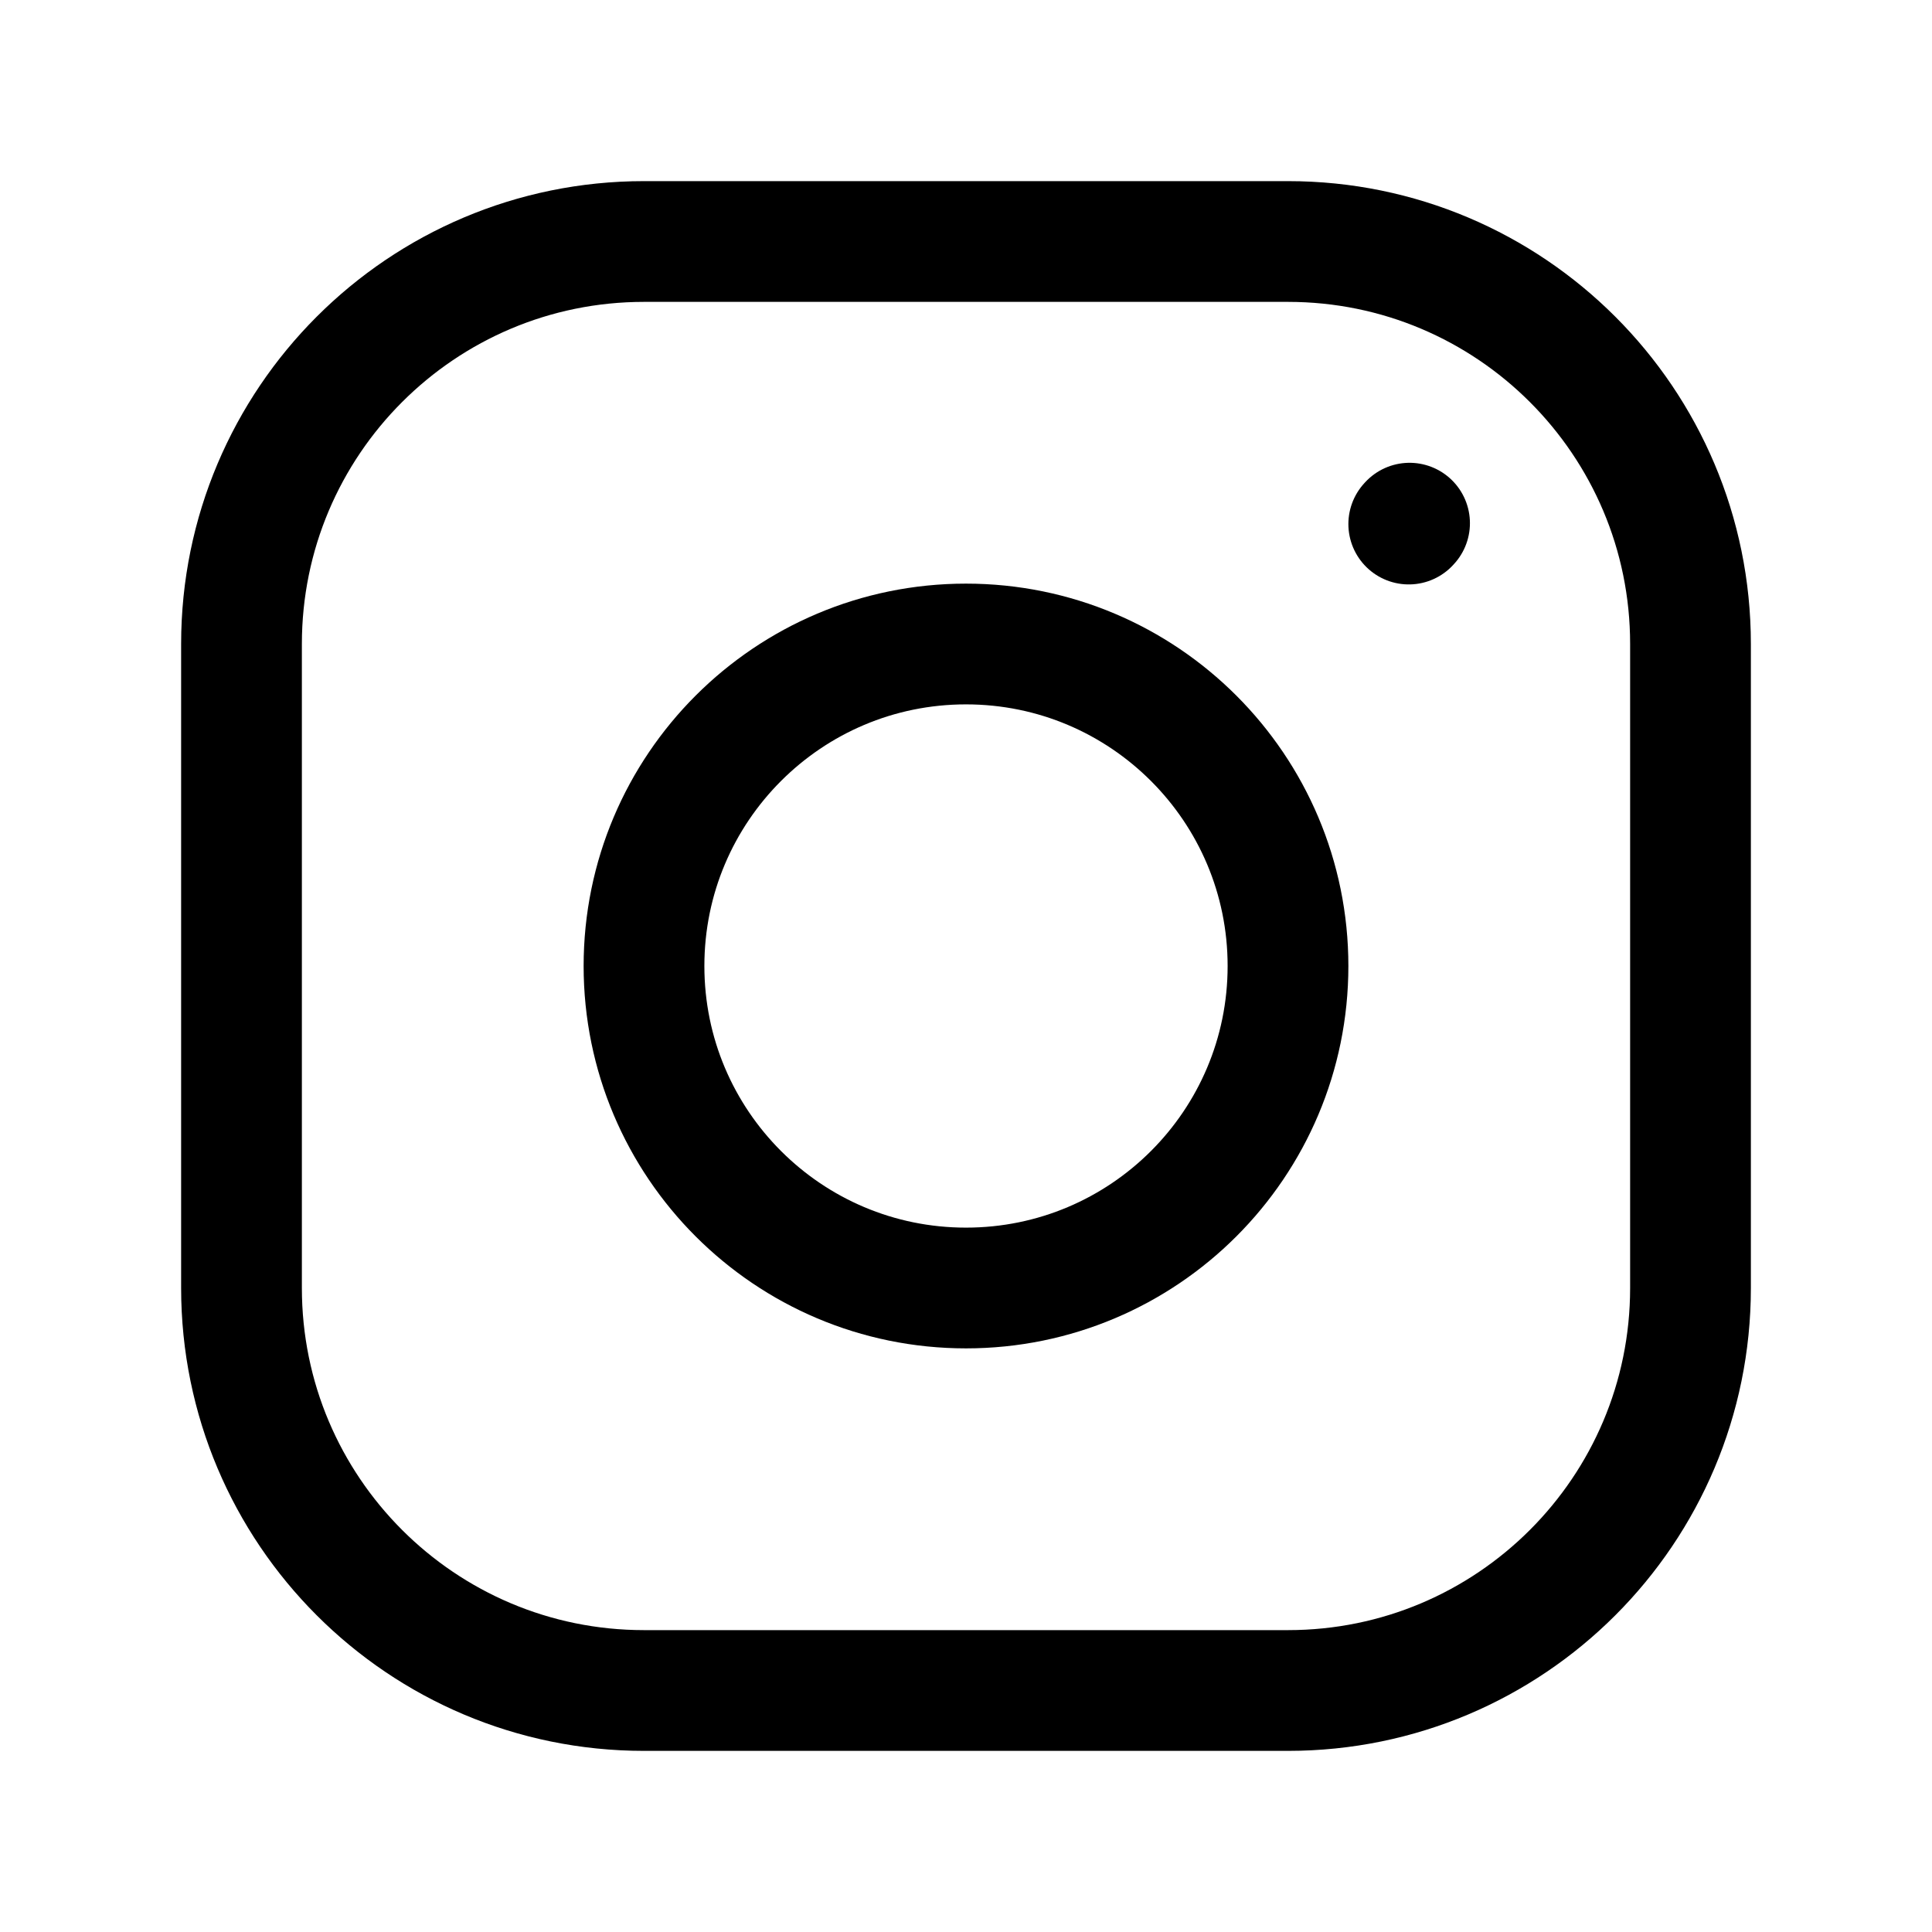
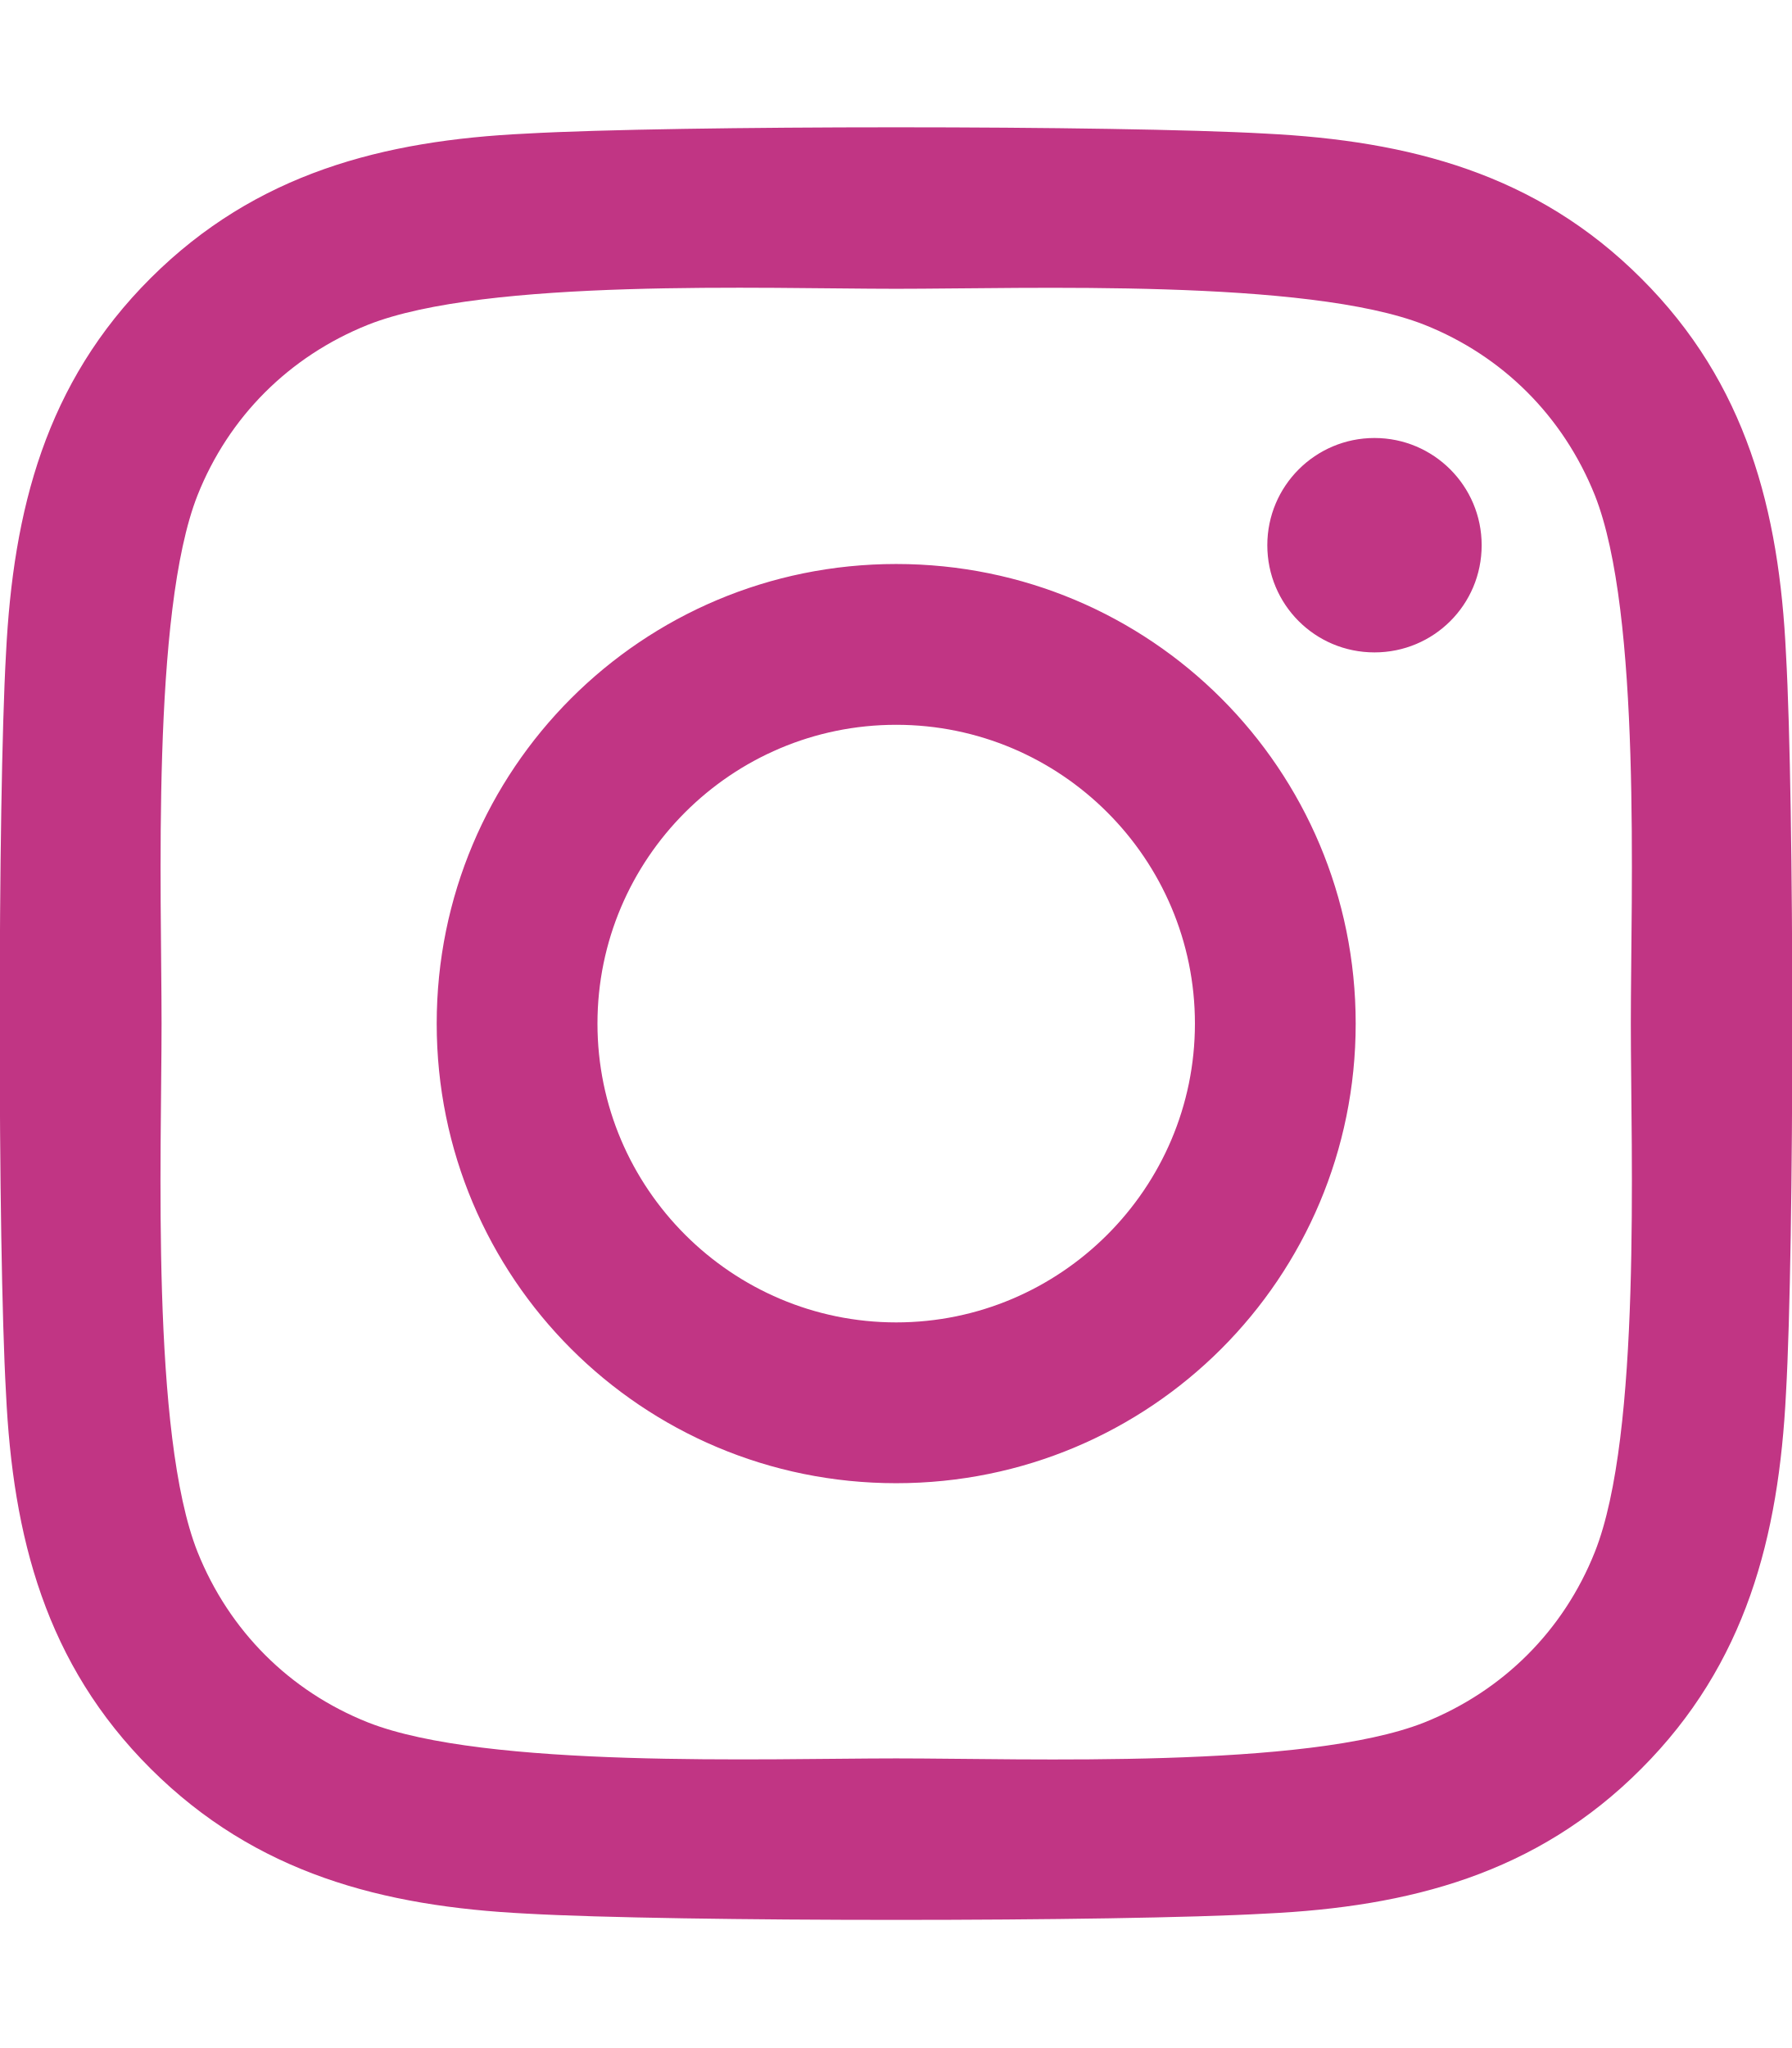
- <svg xmlns="http://www.w3.org/2000/svg" width="24px" height="24px" stroke-width="1.5" viewBox="0 0 24 24" fill="none" color="currentColor">
-   <path d="M12 16a4 4 0 100-8 4 4 0 000 8z" stroke="currentColor" stroke-width="1.5" stroke-linecap="round" stroke-linejoin="round" />
-   <path d="M3 16V8a5 5 0 015-5h8a5 5 0 015 5v8a5 5 0 01-5 5H8a5 5 0 01-5-5z" stroke="currentColor" stroke-width="1.5">
-   </path>
-   <path d="M17.5 6.51l.01-.011" stroke="currentColor" stroke-width="1.5" stroke-linecap="round" stroke-linejoin="round">
-   </path>
+ <svg xmlns="http://www.w3.org/2000/svg" fill="#C13584" viewBox="0 0 448 512">
+   <path d="M224.1 141c-63.6 0-114.9 51.3-114.9 114.9s51.3 114.9 114.9 114.9S339 319.5 339 255.9 287.7 141 224.1 141zm0 189.6c-41.1 0-74.7-33.5-74.7-74.7s33.5-74.7 74.7-74.7 74.7 33.5 74.7 74.7-33.6 74.7-74.7 74.7zm146.4-194.3c0 14.9-12 26.8-26.8 26.8-14.9 0-26.8-12-26.8-26.8s12-26.8 26.8-26.8 26.8 12 26.8 26.8zm76.1 27.2c-1.7-35.9-9.9-67.7-36.2-93.9-26.2-26.2-58-34.4-93.9-36.2-37-2.1-147.9-2.1-184.9 0-35.8 1.7-67.6 9.9-93.9 36.1s-34.4 58-36.2 93.9c-2.1 37-2.1 147.9 0 184.9 1.7 35.9 9.9 67.7 36.2 93.9s58 34.4 93.9 36.2c37 2.1 147.9 2.1 184.9 0 35.9-1.7 67.7-9.9 93.9-36.2 26.2-26.2 34.4-58 36.2-93.9 2.1-37 2.1-147.8 0-184.8zM398.8 388c-7.8 19.6-22.9 34.7-42.6 42.6-29.5 11.7-99.5 9-132.1 9s-102.7 2.6-132.1-9c-19.6-7.8-34.7-22.9-42.6-42.6-11.7-29.5-9-99.5-9-132.1s-2.6-102.7 9-132.1c7.8-19.6 22.9-34.7 42.6-42.6 29.5-11.7 99.5-9 132.1-9s102.7-2.6 132.1 9c19.6 7.8 34.7 22.9 42.6 42.6 11.7 29.5 9 99.5 9 132.1s2.7 102.7-9 132.1z" />
</svg>
